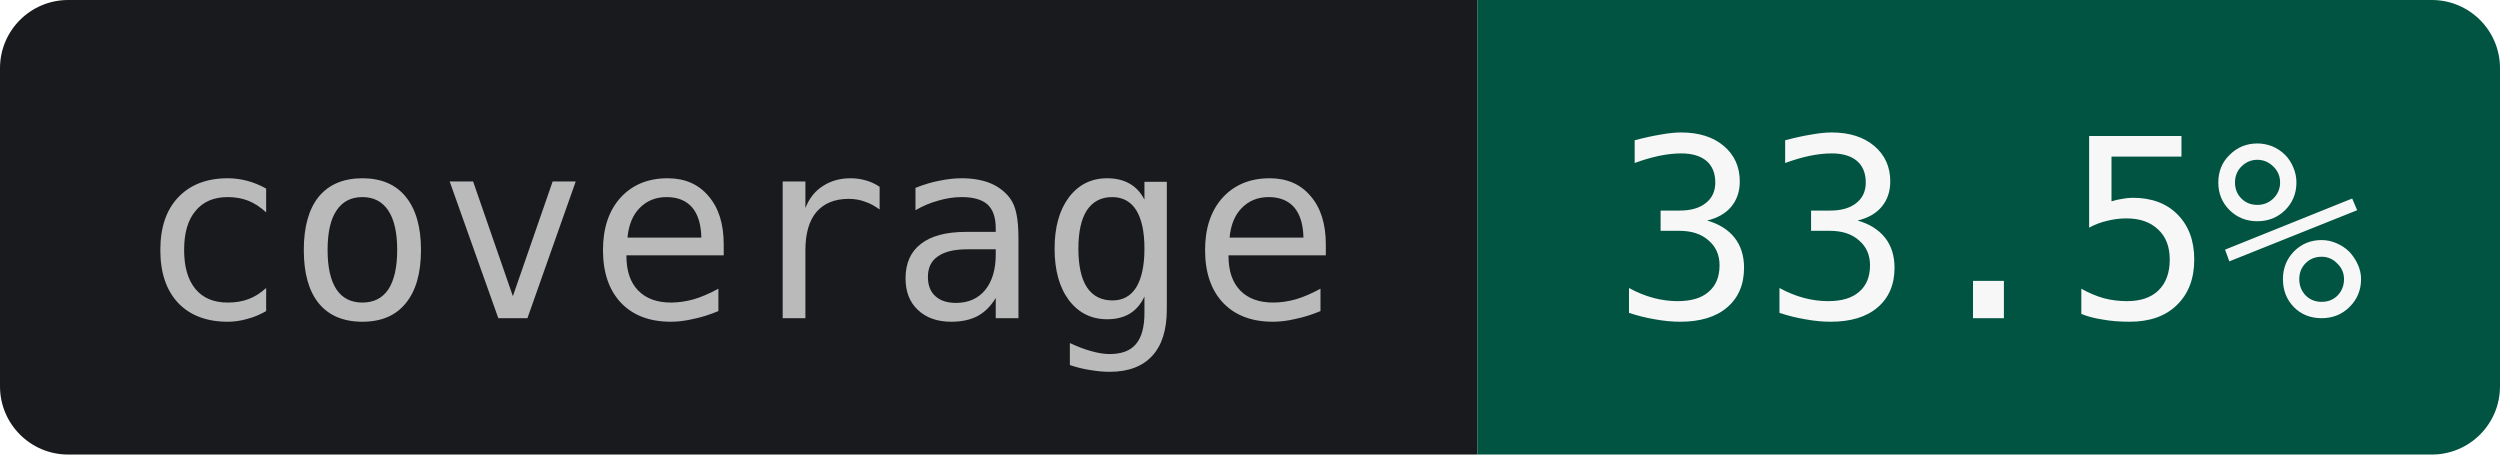
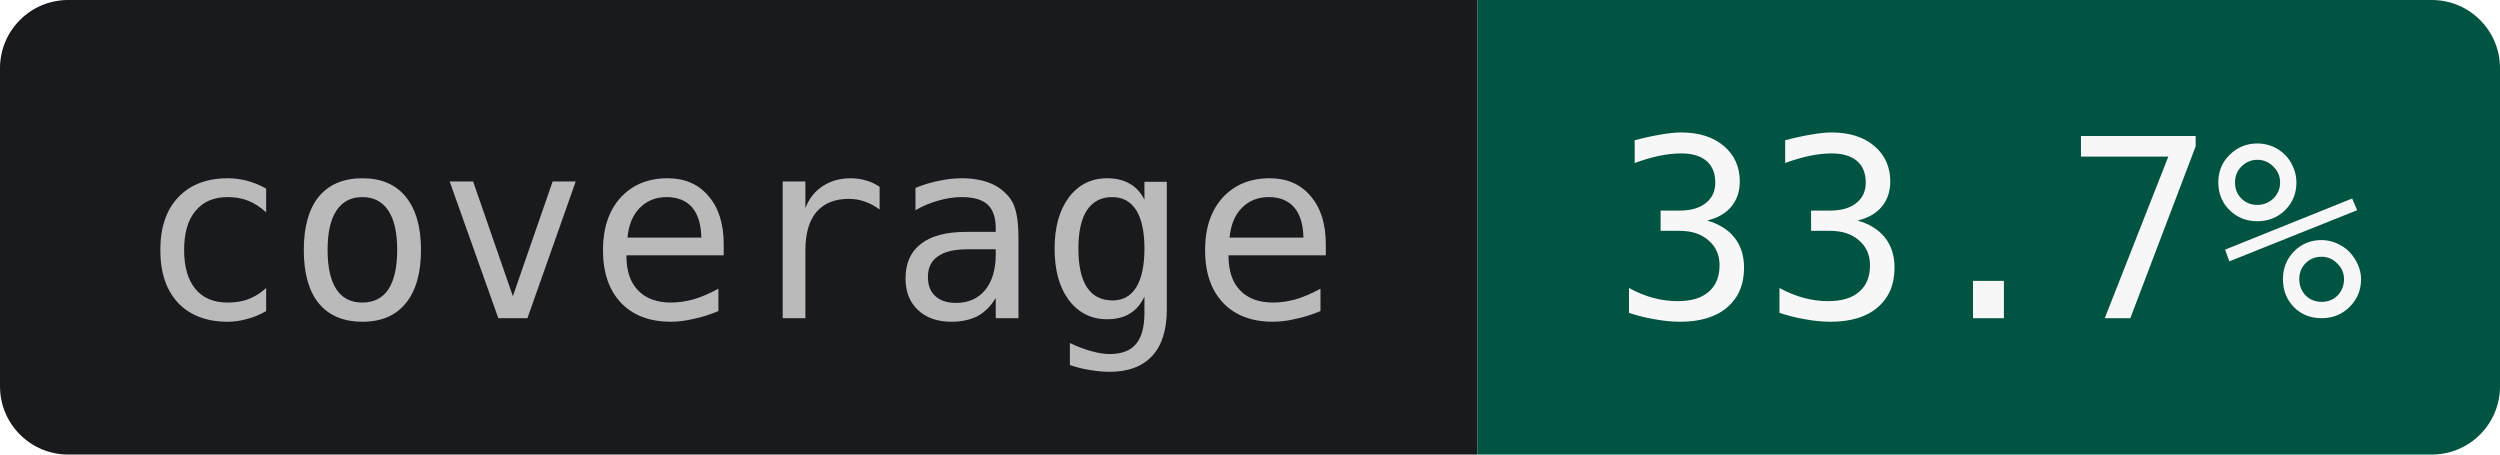
- <svg xmlns="http://www.w3.org/2000/svg" width="110" height="20" role="img" aria-label="coverage: 33.5%">
+ <svg xmlns="http://www.w3.org/2000/svg" width="110" height="20" role="img" aria-label="coverage: 33.7%">
  <clipPath id="r">
    <rect width="110" height="20" rx="3" />
  </clipPath>
  <g clip-path="url(#r)">
    <rect width="65" height="20" fill="#181A1D" />
    <rect x="65" width="45" height="20" fill="#005441" />
  </g>
  <g text-anchor="middle" font-family="JetBrains Mono,IBM Plex Mono,SFMono-Regular,Menlo,Consolas,monospace" font-size="11">
    <text x="32.5" y="14" fill="#BABABB">coverage</text>
-     <text x="87.5" y="14" fill="#F7F7F7">33.5%</text>
+     <text x="87.5" y="14" fill="#F7F7F7">33.7%</text>
  </g>
</svg>
